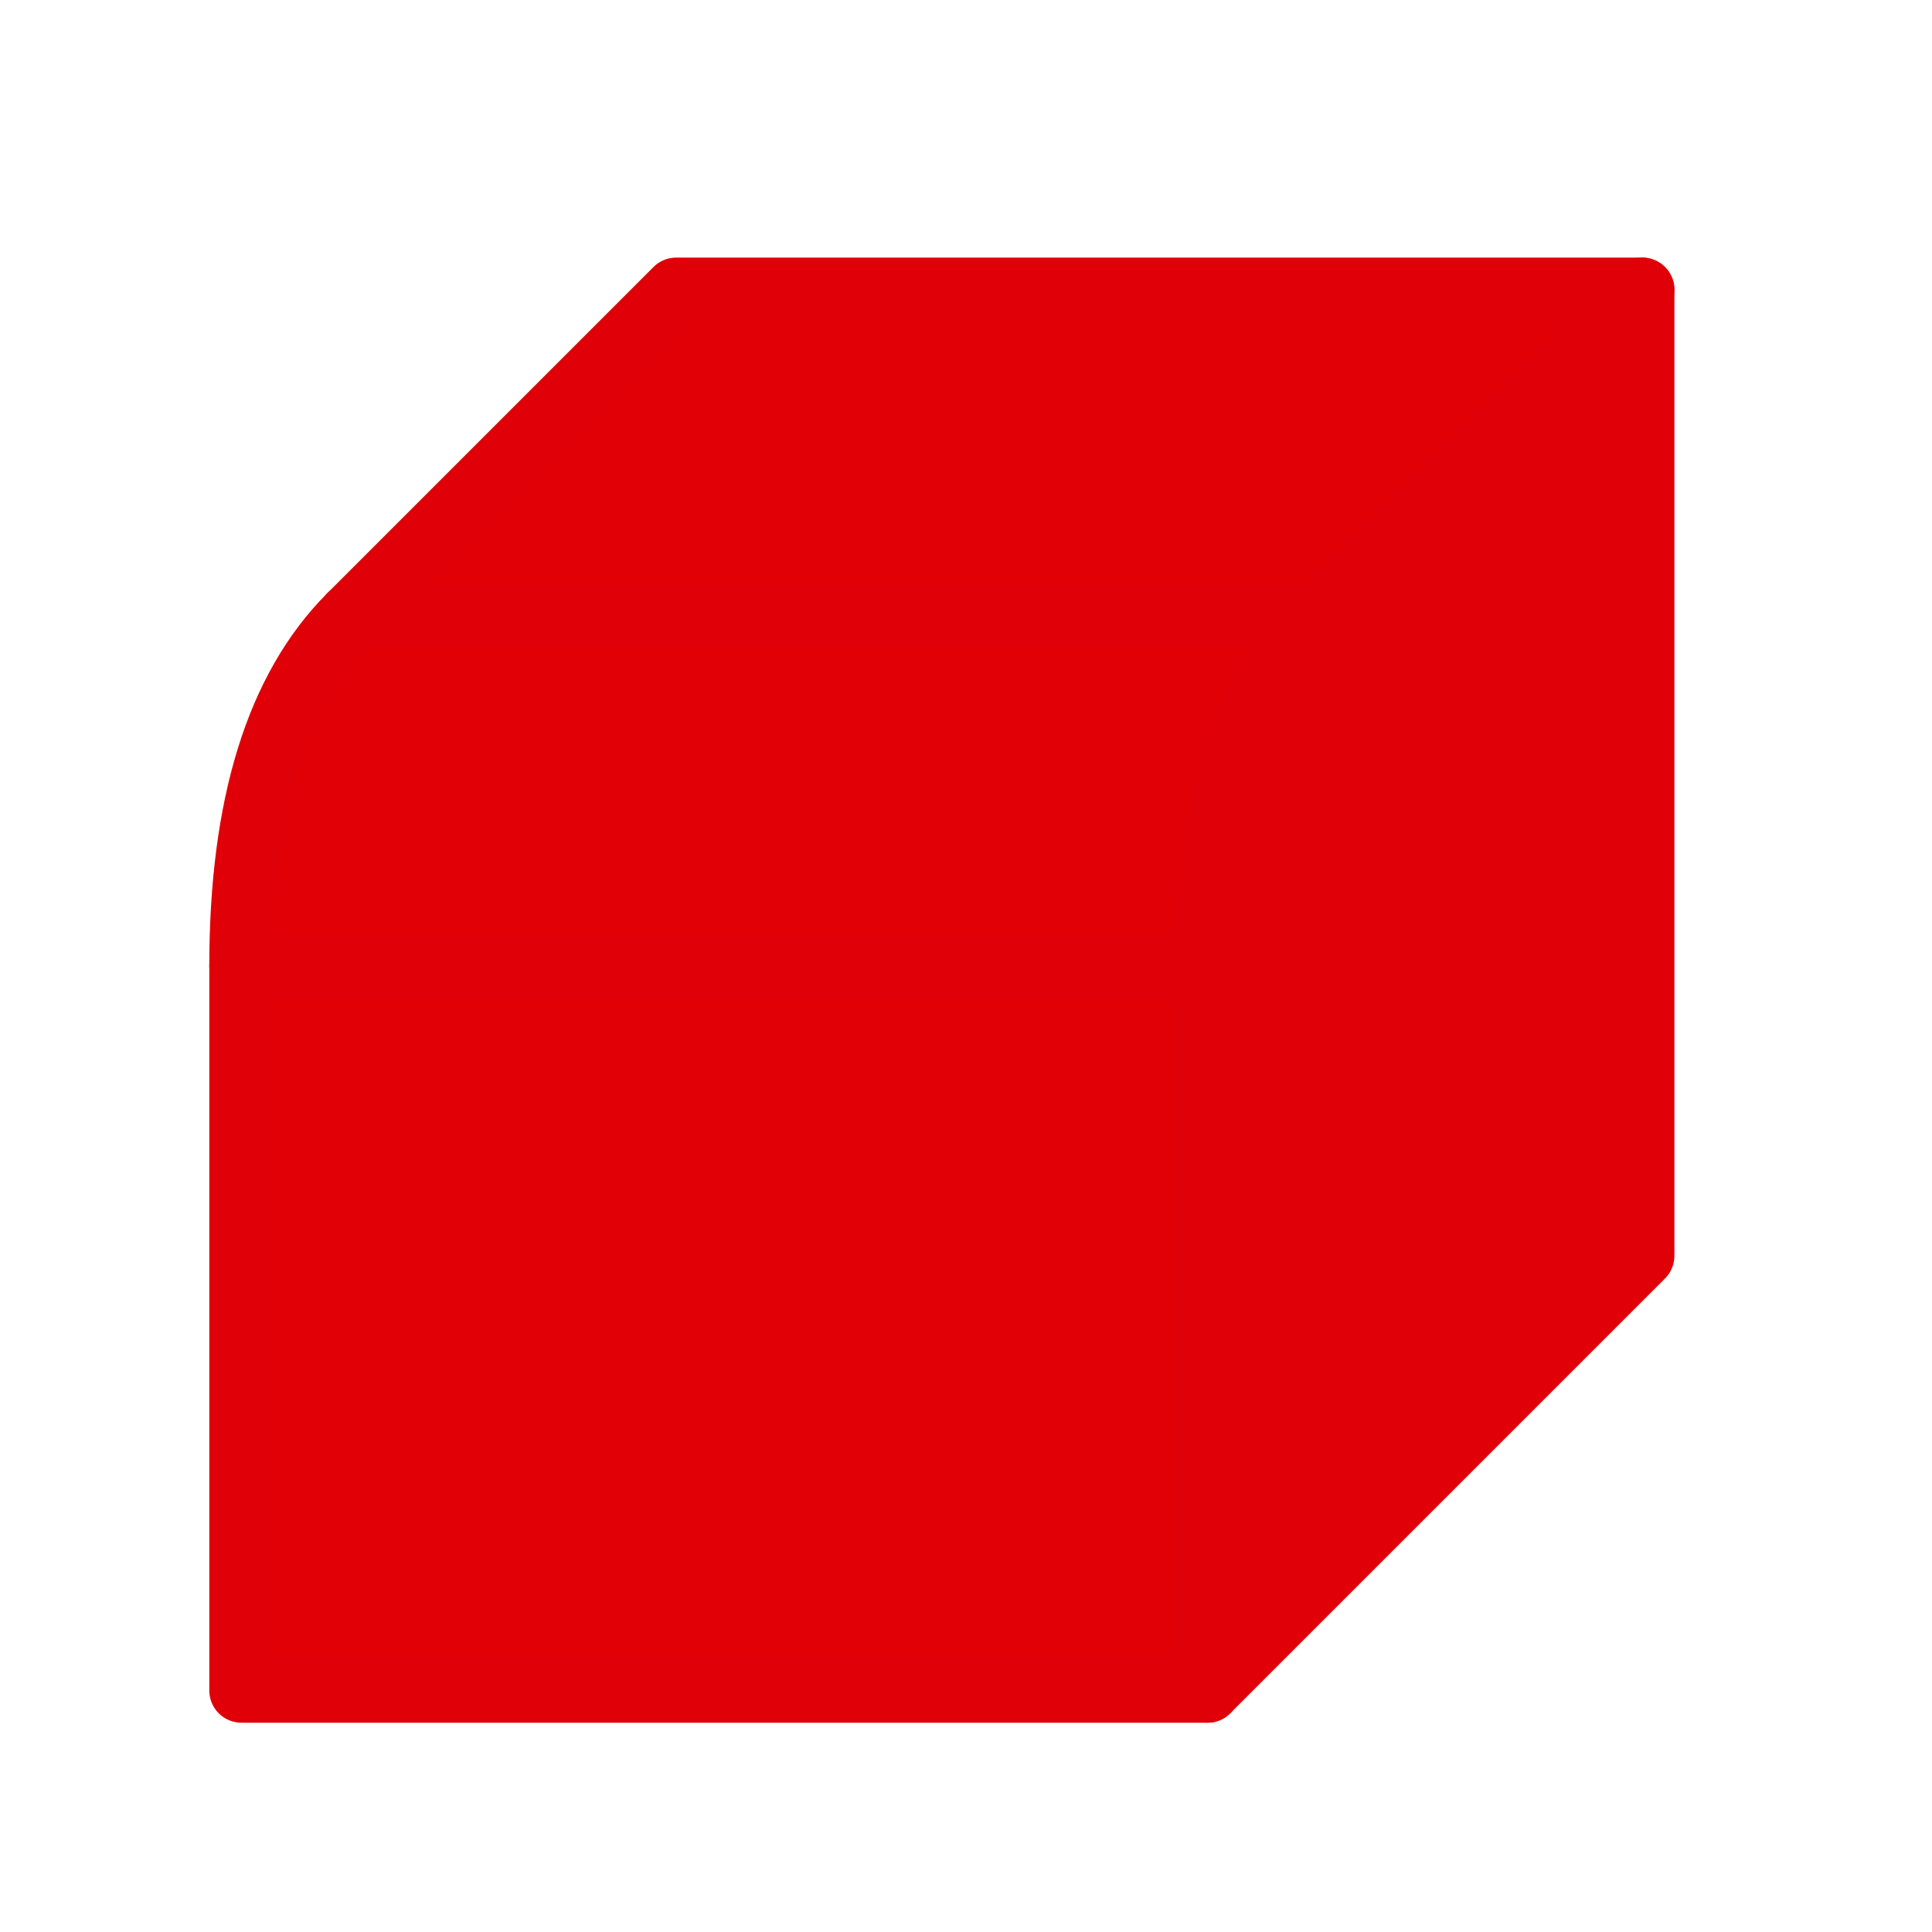
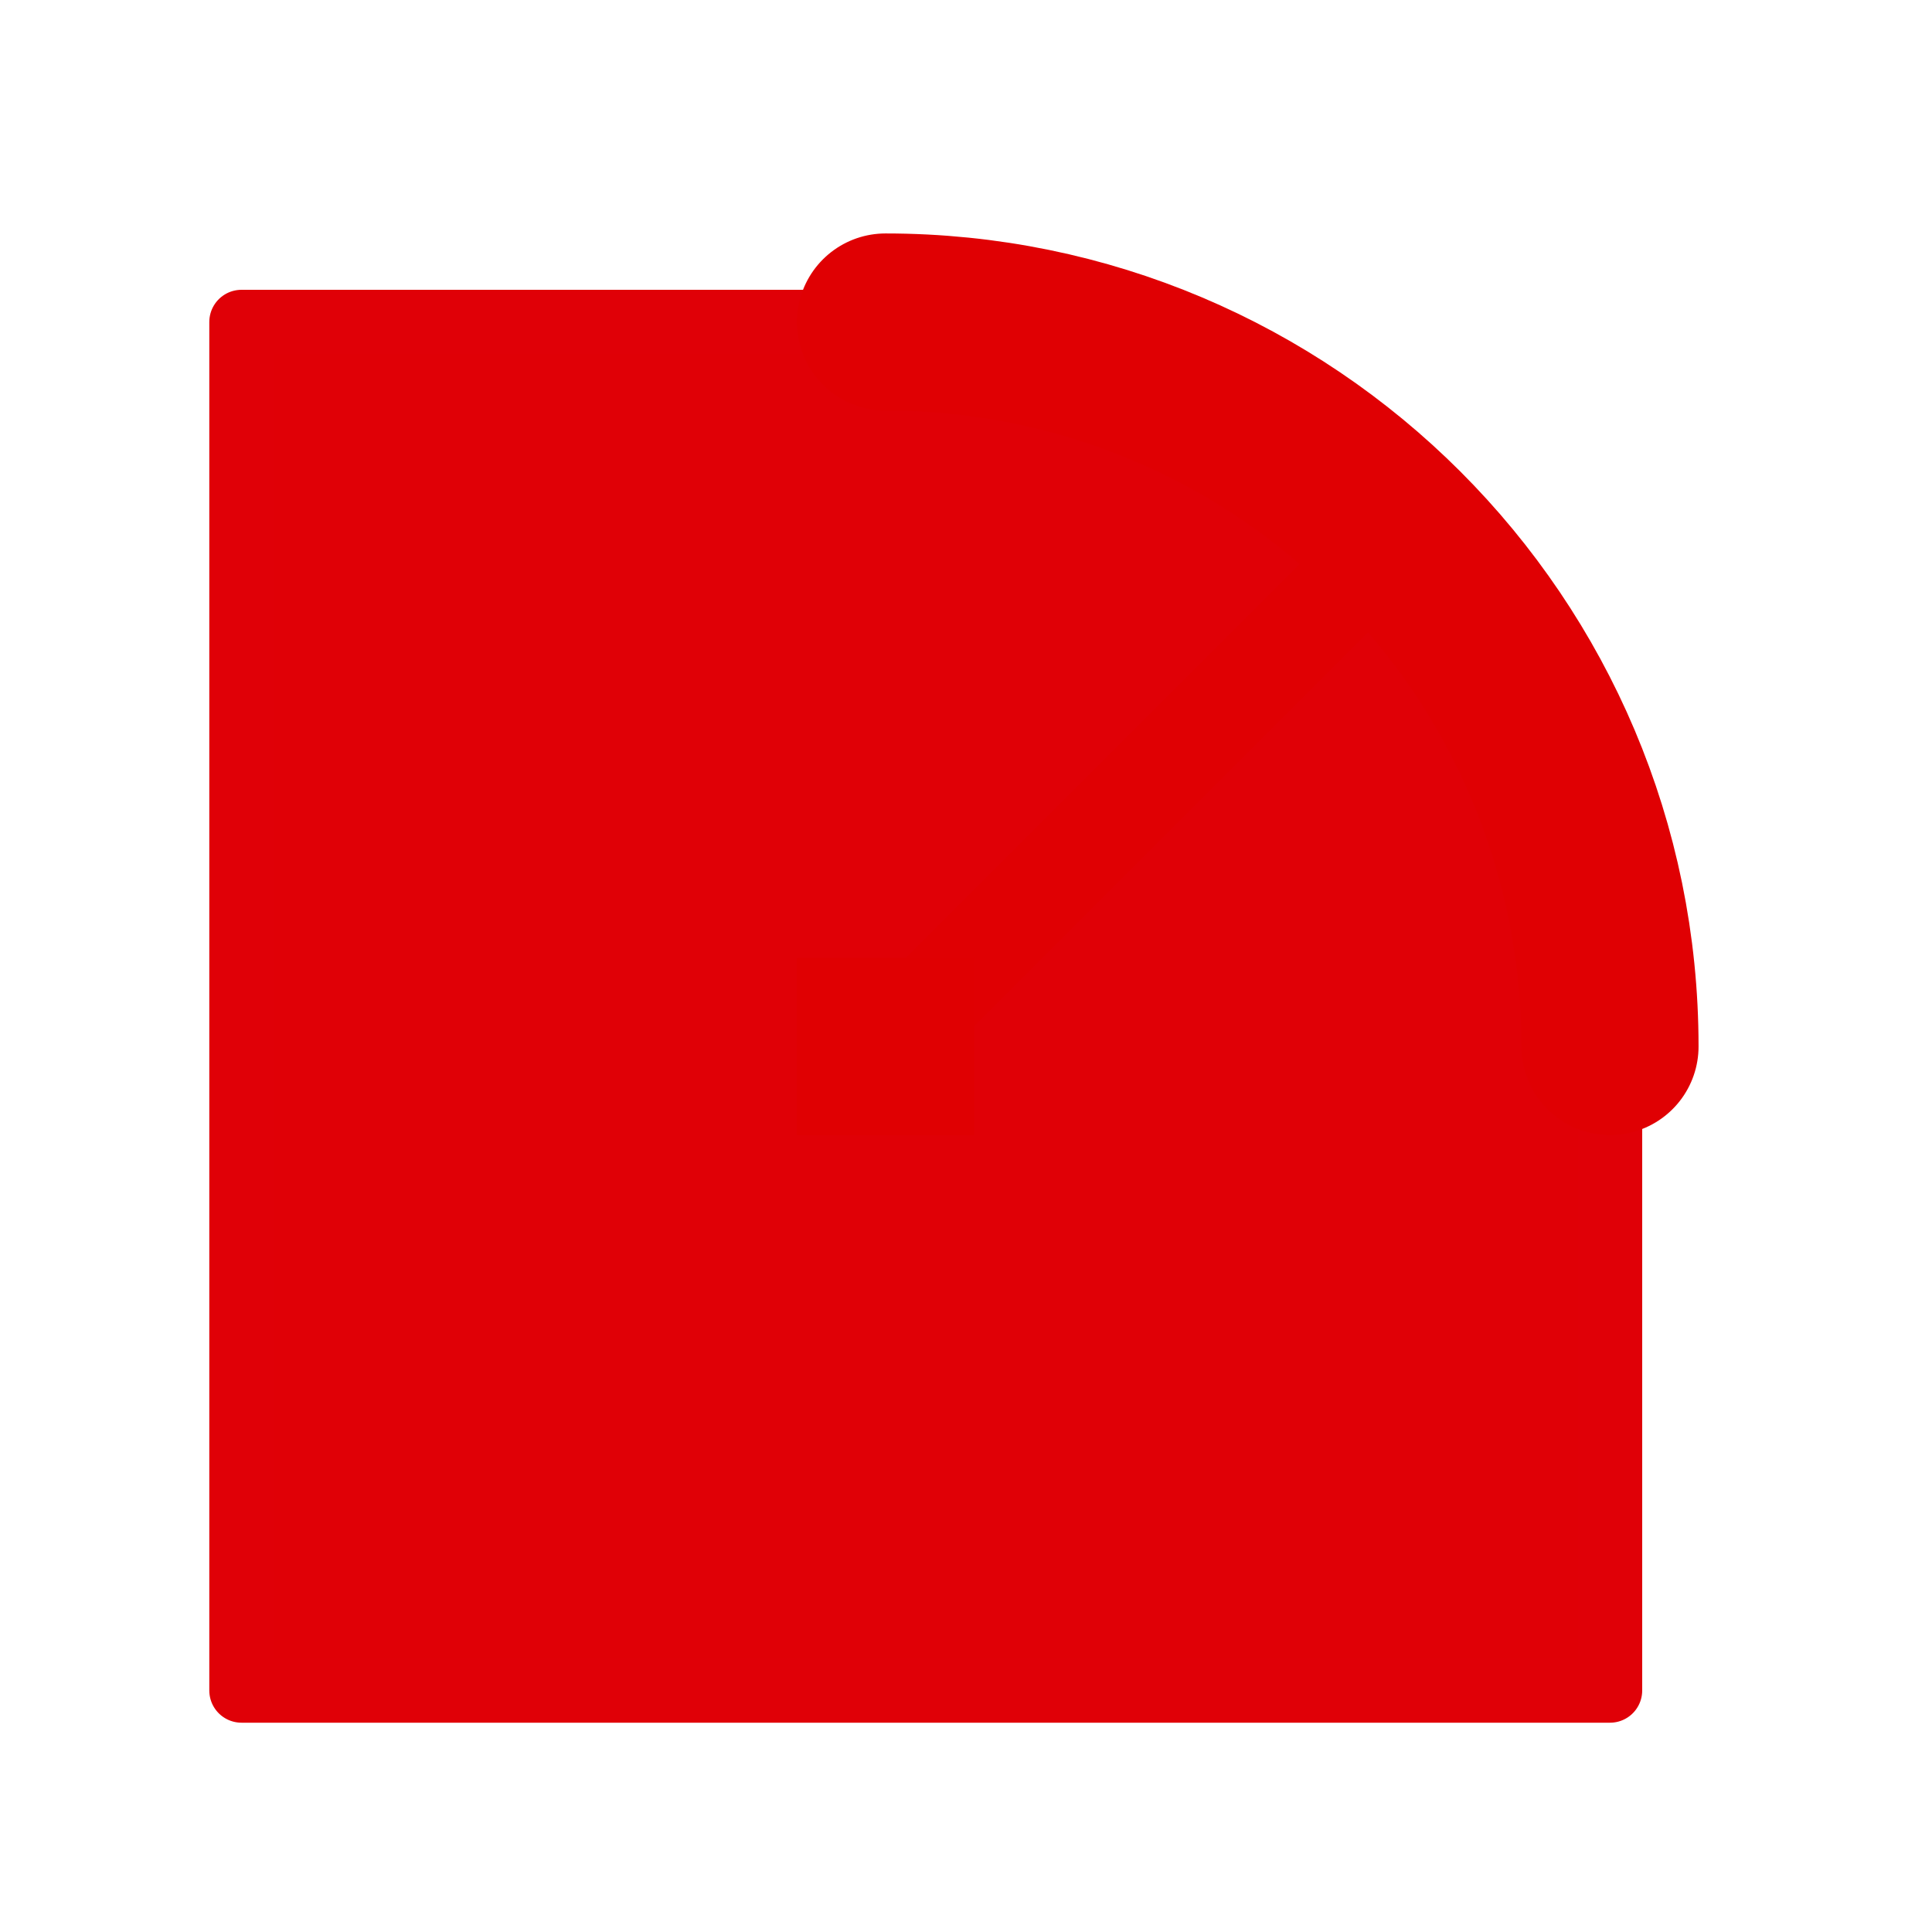
<svg xmlns="http://www.w3.org/2000/svg" width="24" height="24" viewBox="0 0 24 24" fill="none" stroke-linecap="round" stroke-linejoin="round">
-   <path d="M4.35 7.65l4.05 -4.05h12l-4.05 4.05z" fill="#e00005" stroke="#e00007" stroke-width="0.8" />
-   <path d="M15 21V12Q15 9 16.35 7.65L20.4 3.6V15.6z" fill="#e00007" stroke="#e00007" stroke-width="0.8" />
-   <path d="M3 12h12v9h-12z" fill="#e00006" stroke="#e00007" stroke-width="0.8" />
-   <path d="M3 12Q3 9 4.35 7.65H16.35Q15 9 15 12z" fill="#e00005" stroke="#e00007" stroke-width="0.8" />
+   <path d="M3 21V4h8a9 9 0 0 1 9 9v8z" fill="#e00006" stroke="#e00007" stroke-width="0.8" />
+   <path d="M11 4a9 9 0 0 1 9 9" stroke="#e00003" stroke-width="2.2" />
+   <path d="M11 13 16.6 7.4" stroke="#e00003" stroke-width="1.2" />
+   <rect x="9.9" y="11.9" width="2.2" height="2.2" fill="#e00002" />
</svg>
